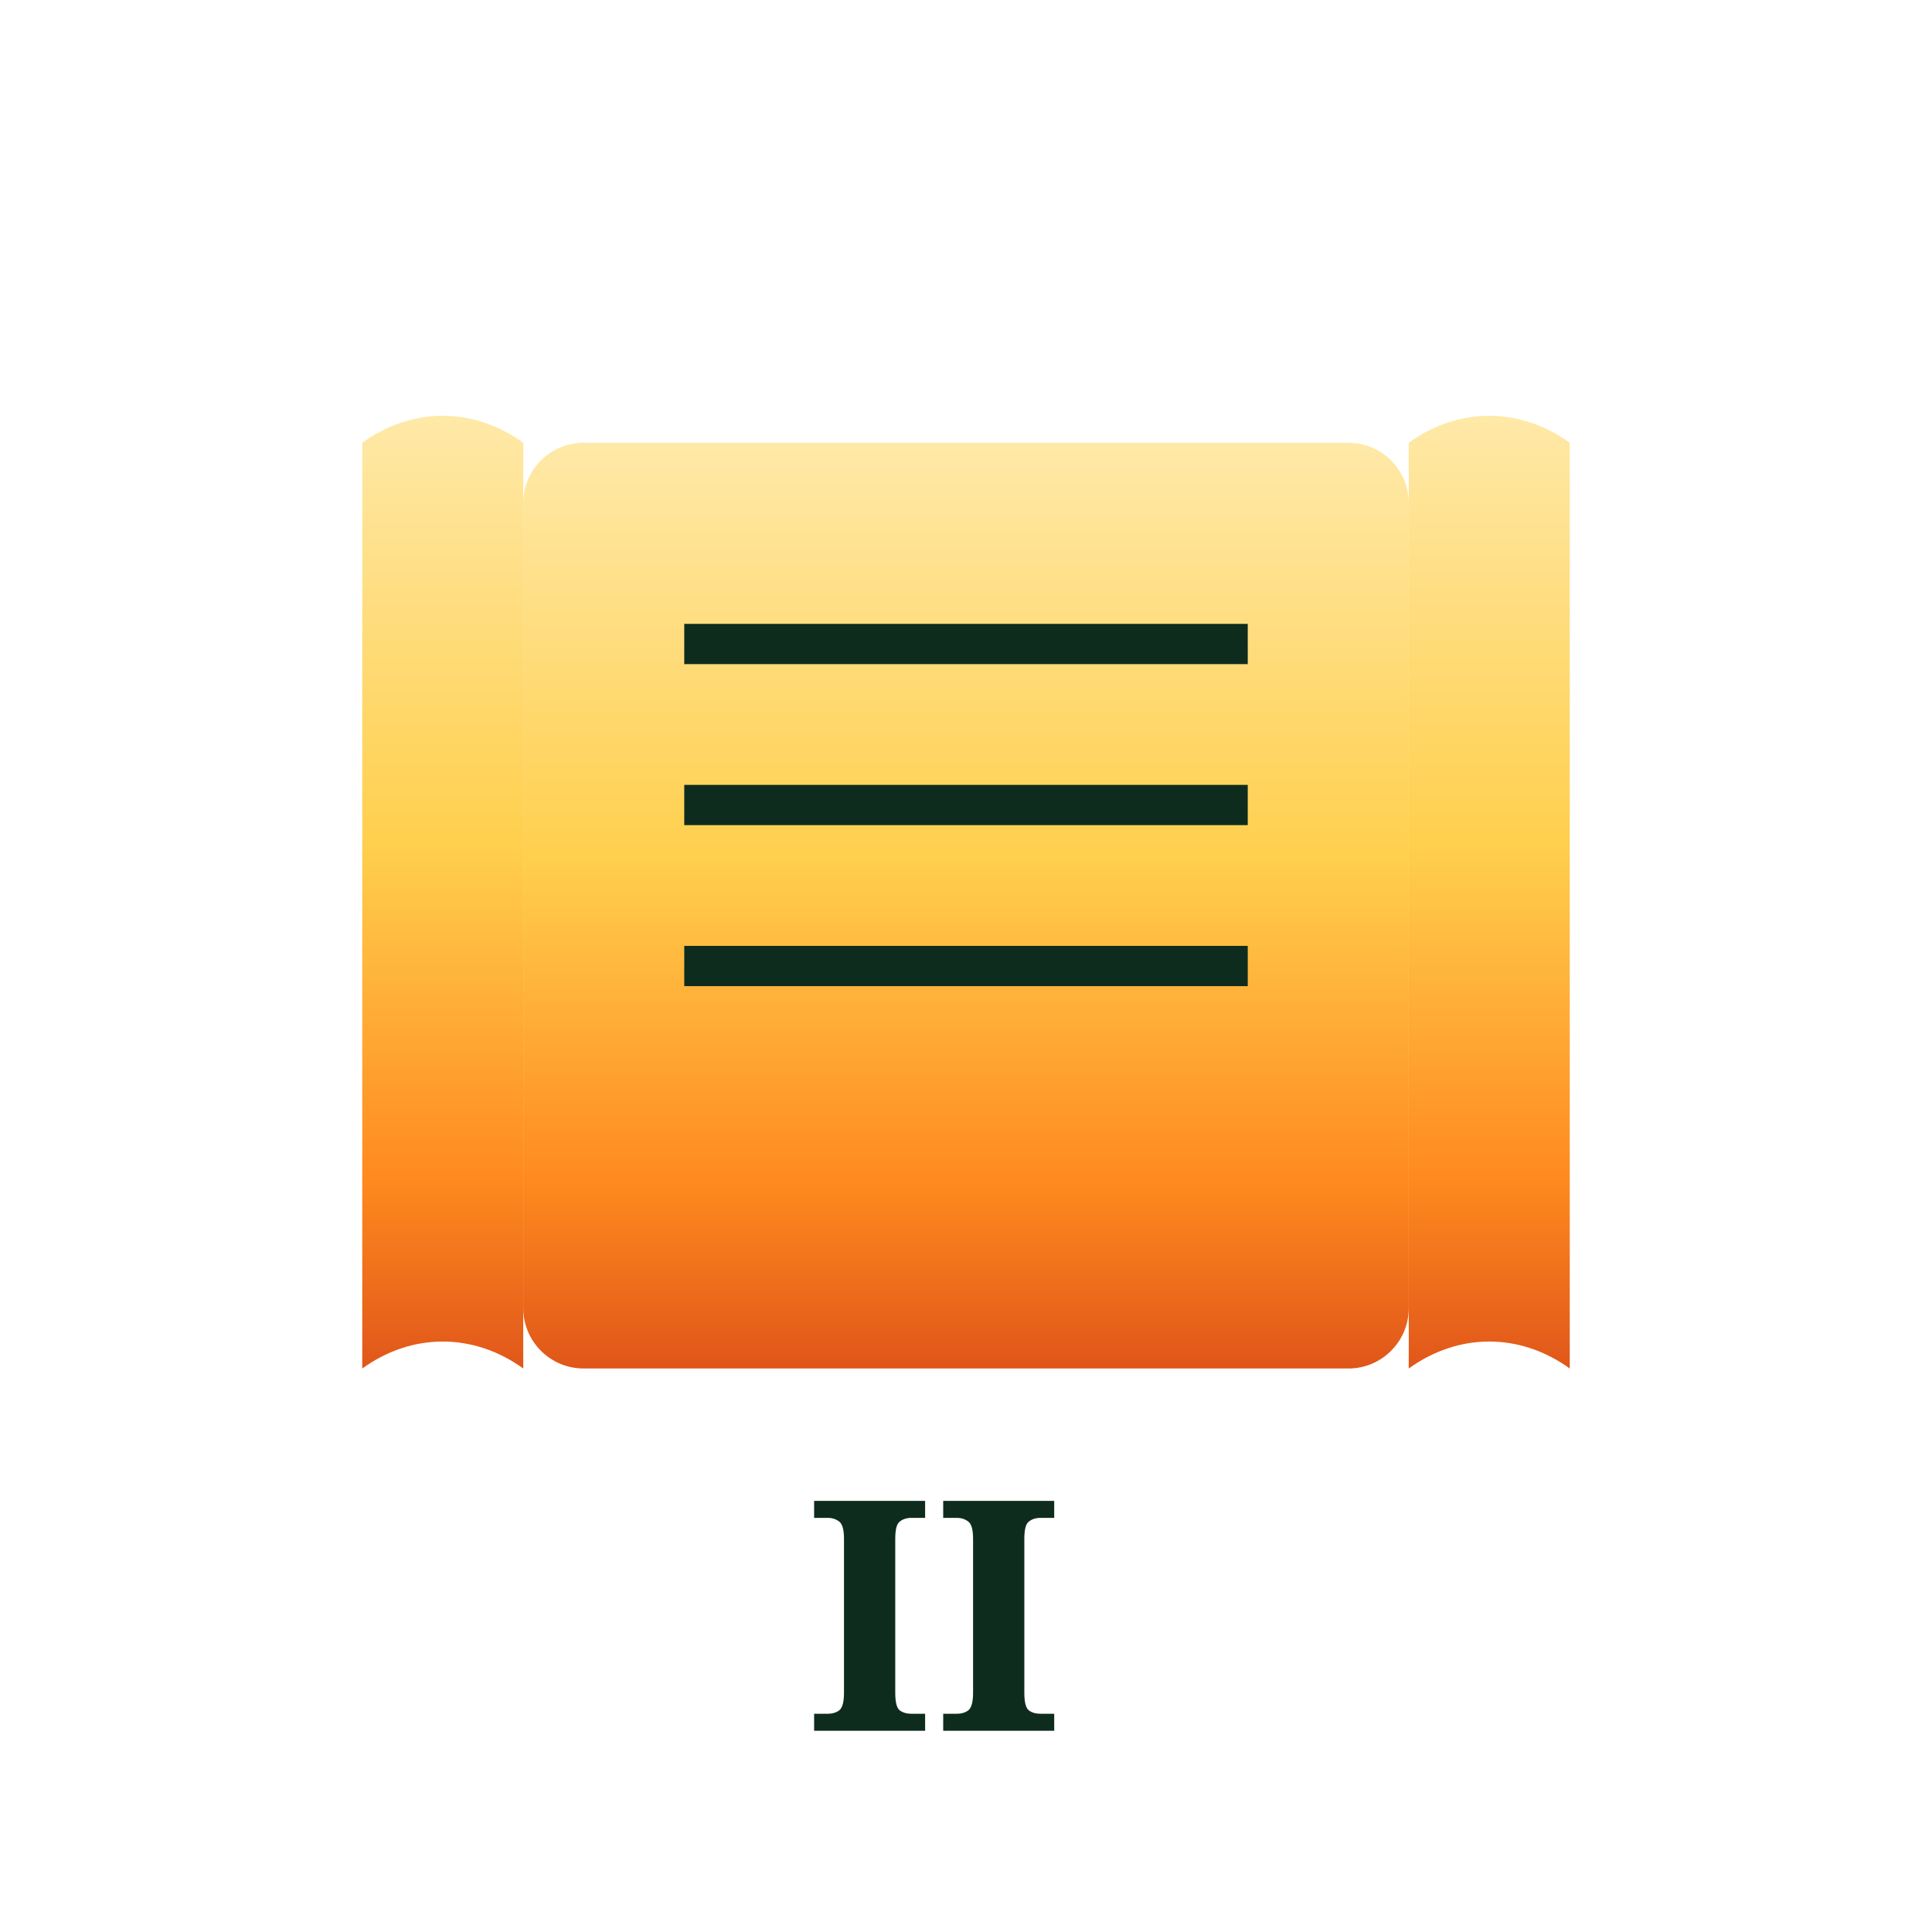
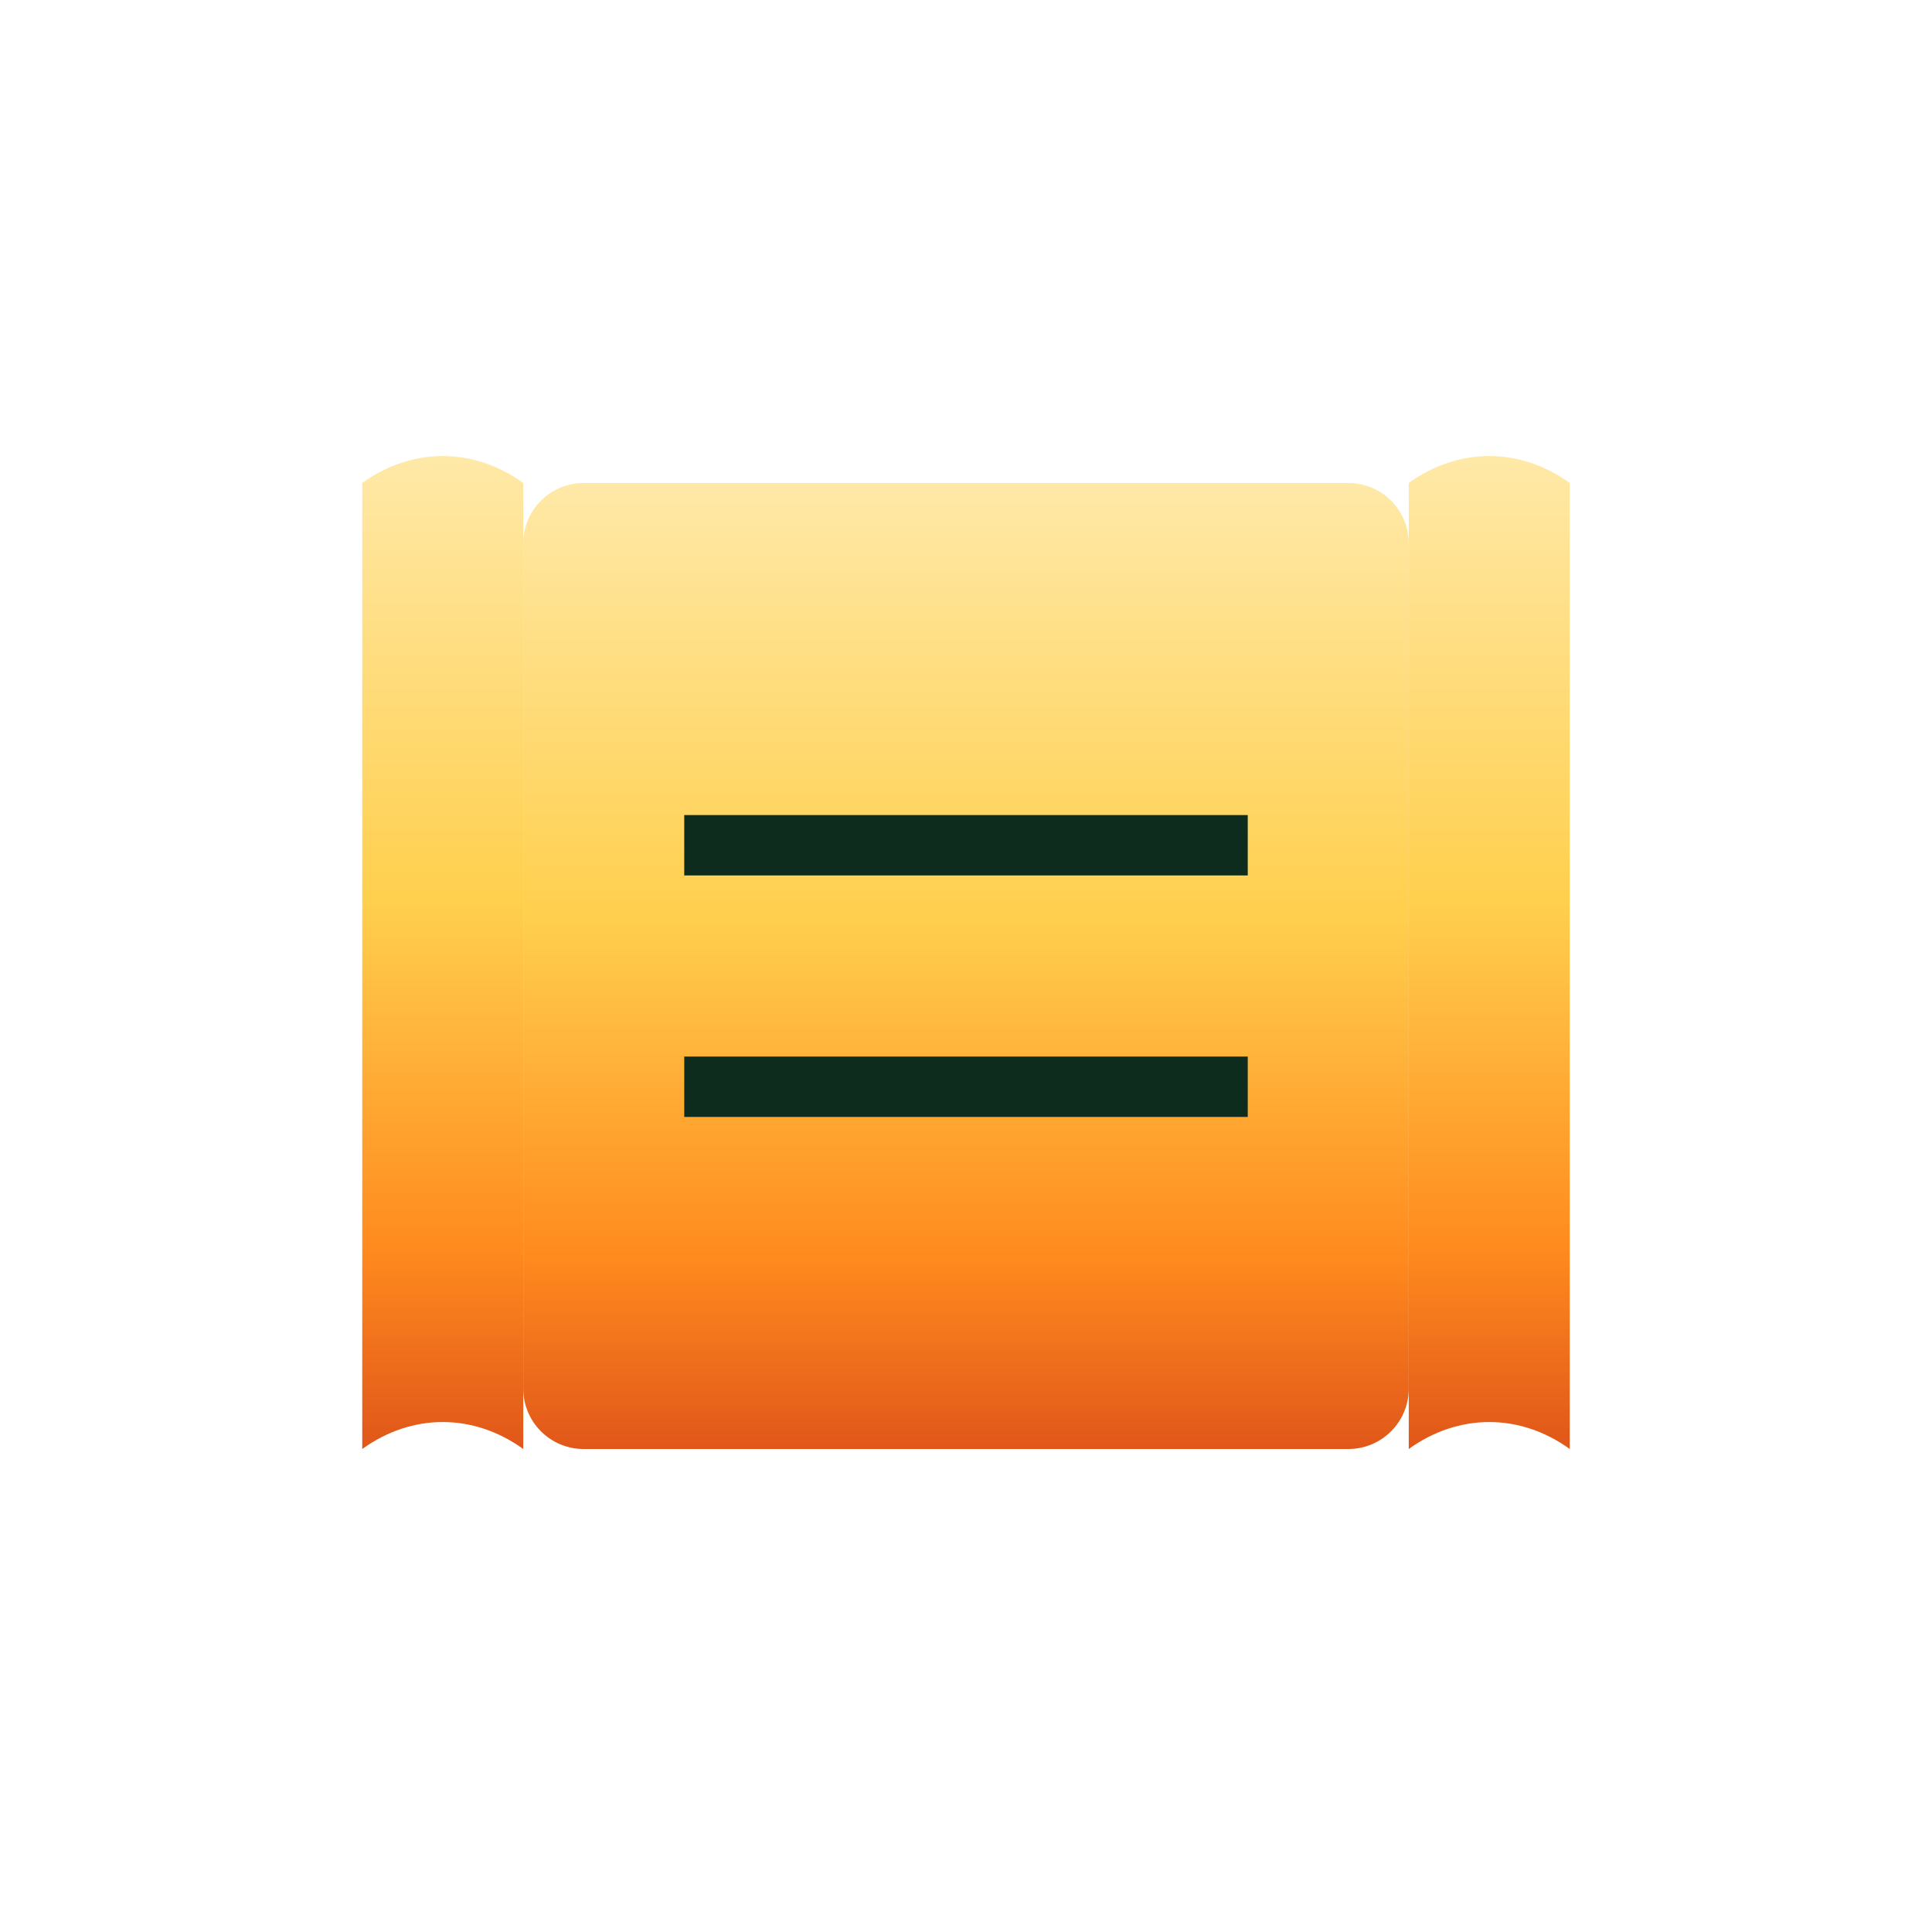
<svg xmlns="http://www.w3.org/2000/svg" viewBox="0 0 96 96" width="96" height="96">
  <defs>
    <linearGradient id="g" x1="0" y1="0" x2="0" y2="1">
      <stop offset="0" stop-color="#ffe9a8" />
      <stop offset=".45" stop-color="#ffcf4d" />
      <stop offset=".8" stop-color="#ff8a1e" />
      <stop offset="1" stop-color="#e0561a" />
    </linearGradient>
  </defs>
-   <rect x="26" y="22" width="44" height="46" rx="3" fill="url(#g)" />
-   <path d="M18 22 a8 10 0 0 1 8 0 v46 a8 10 0 0 0-8 0 Z" fill="url(#g)" />
-   <path d="M78 22 a8 10 0 0 0-8 0 v46 a8 10 0 0 1 8 0 Z" fill="url(#g)" />
-   <g stroke="#0e2c1d" stroke-width="2">
-     <line x1="34" y1="32" x2="62" y2="32" />
-     <line x1="34" y1="40" x2="62" y2="40" />
-     <line x1="34" y1="48" x2="62" y2="48" />
+   <rect x="26" y="24" width="44" height="48" rx="3" fill="url(#g)" />
+   <path d="M18 24 a8 10 0 0 1 8 0 v48 a8 10 0 0 0-8 0 Z" fill="url(#g)" />
+   <path d="M78 24 a8 10 0 0 0-8 0 v48 a8 10 0 0 1 8 0 Z" fill="url(#g)" />
+   <g stroke="#0e2c1d" stroke-width="3">
+     <line x1="34" y1="42" x2="62" y2="42" />
+     <line x1="34" y1="54" x2="62" y2="54" />
  </g>
-   <text x="40" y="86" font-family="Georgia,serif" font-size="16" font-weight="bold" fill="#0e2c1d">II</text>
</svg>
